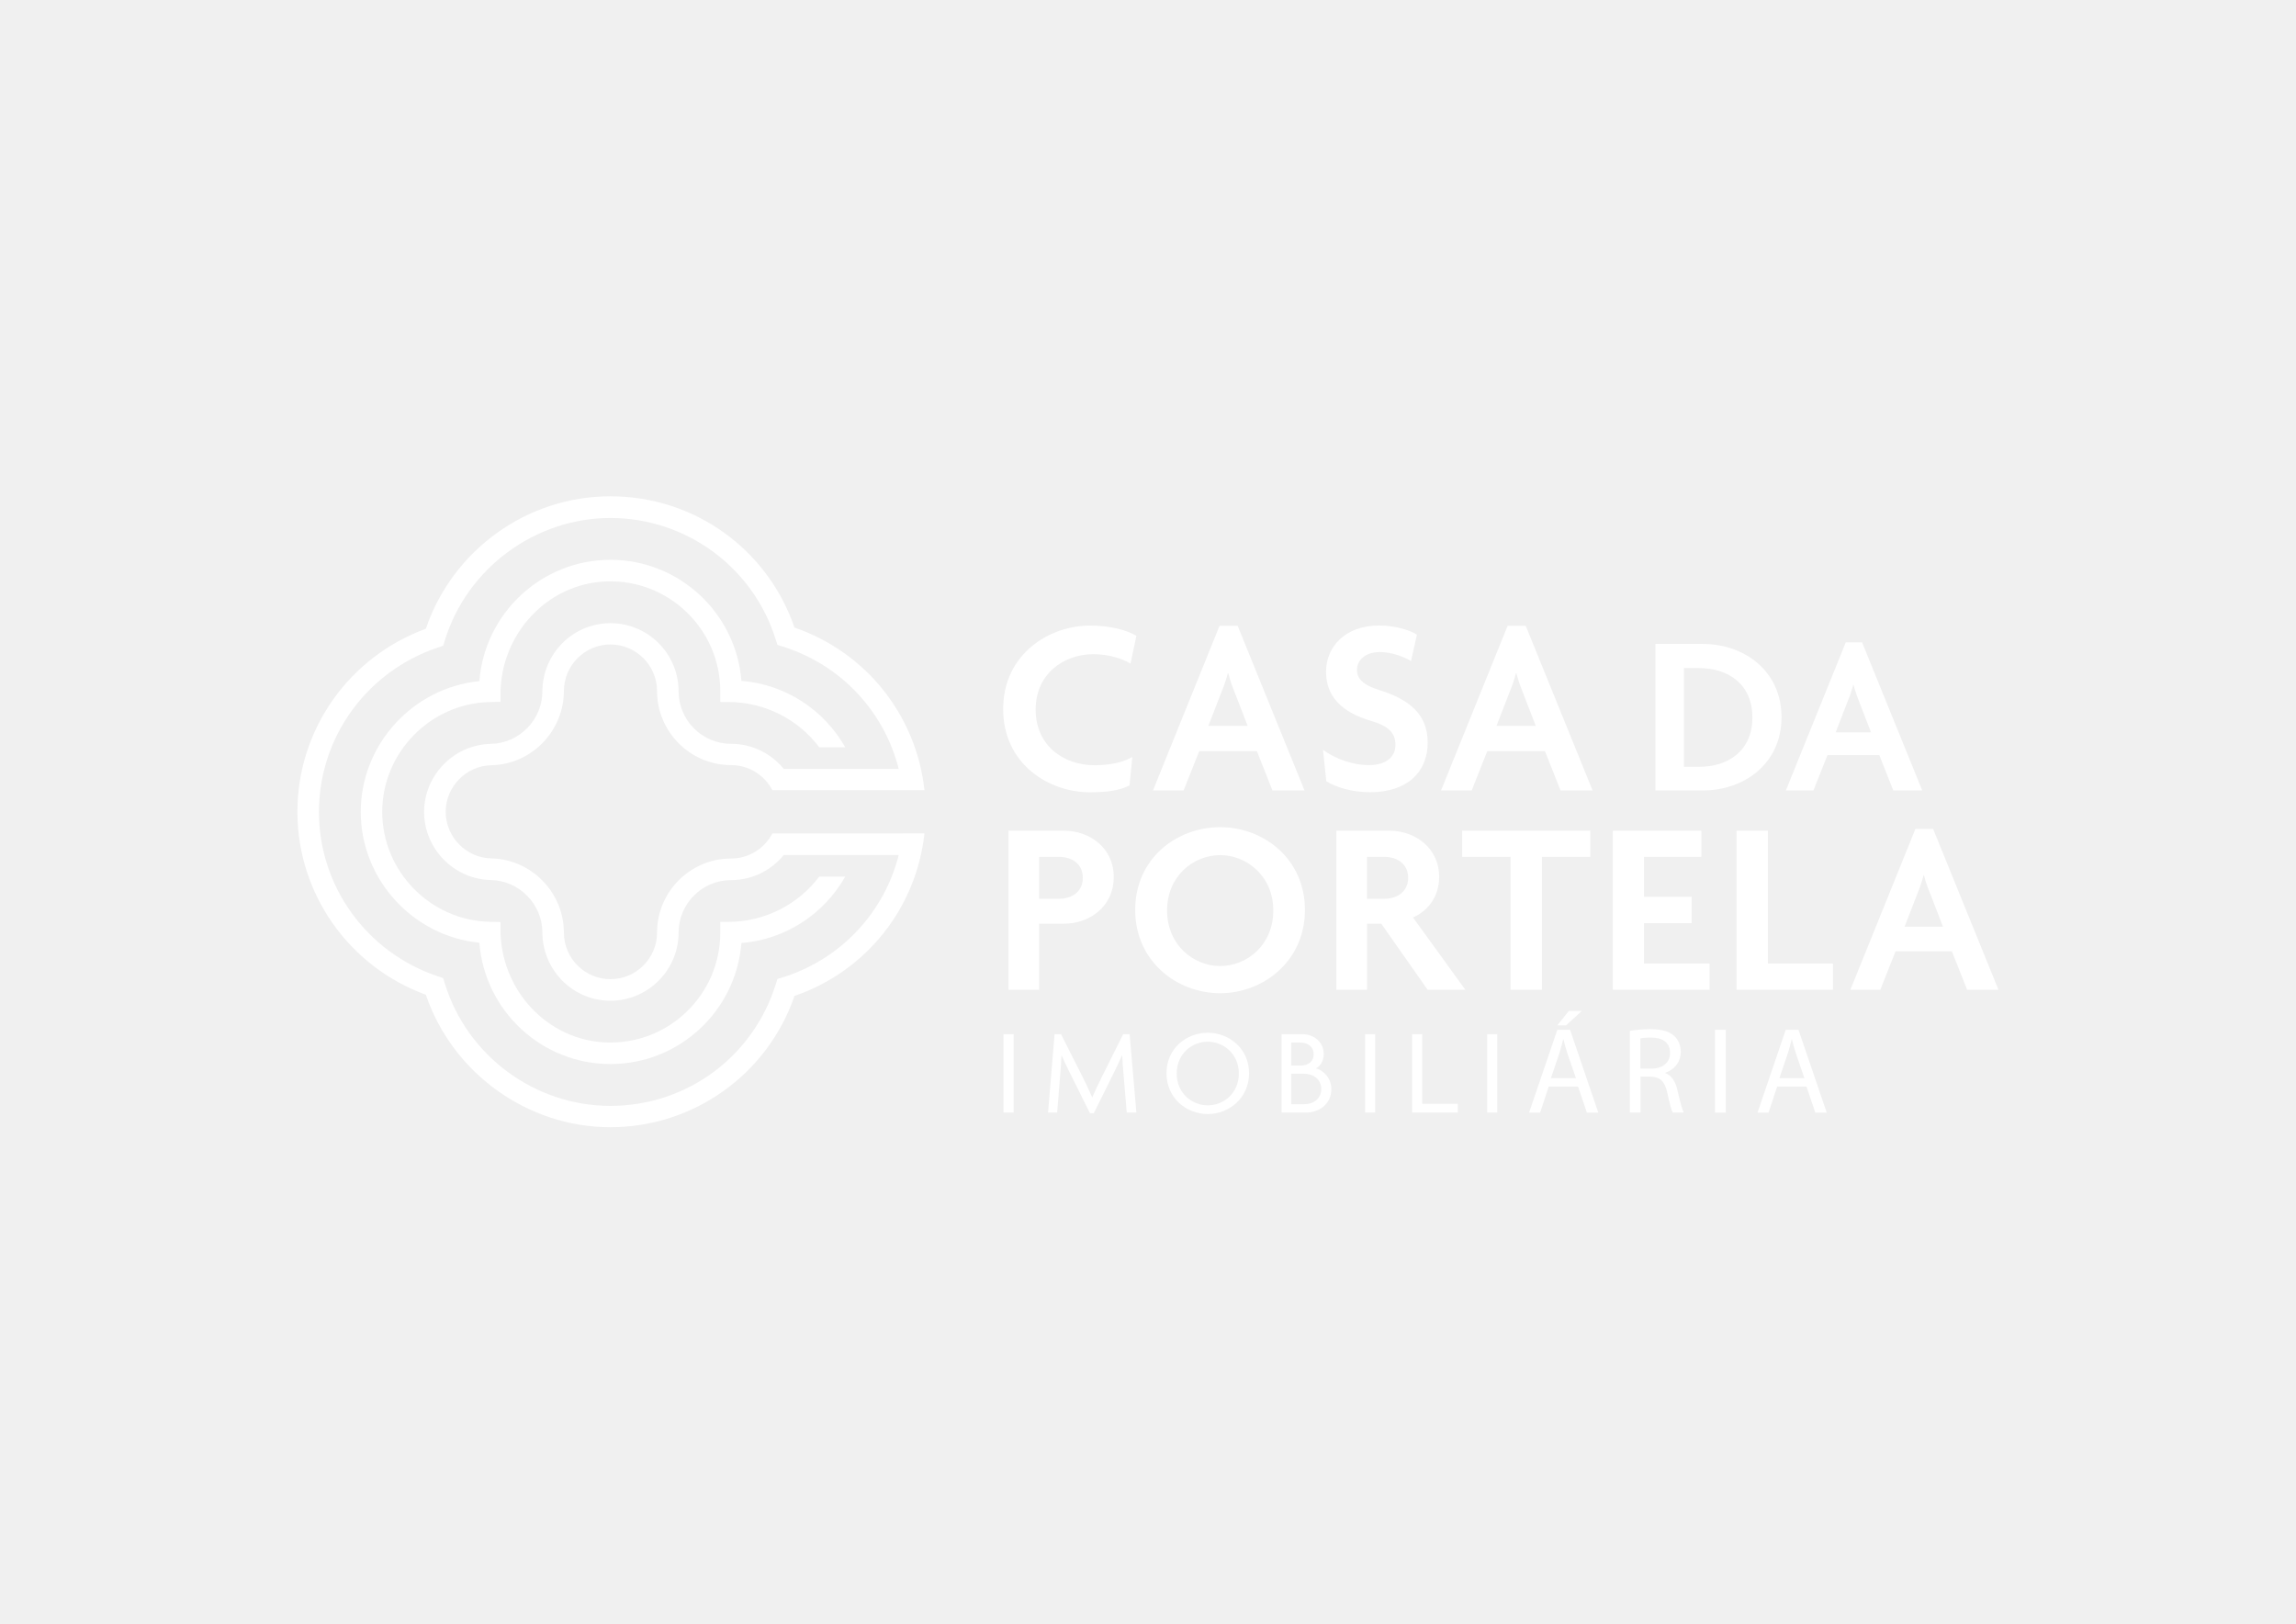
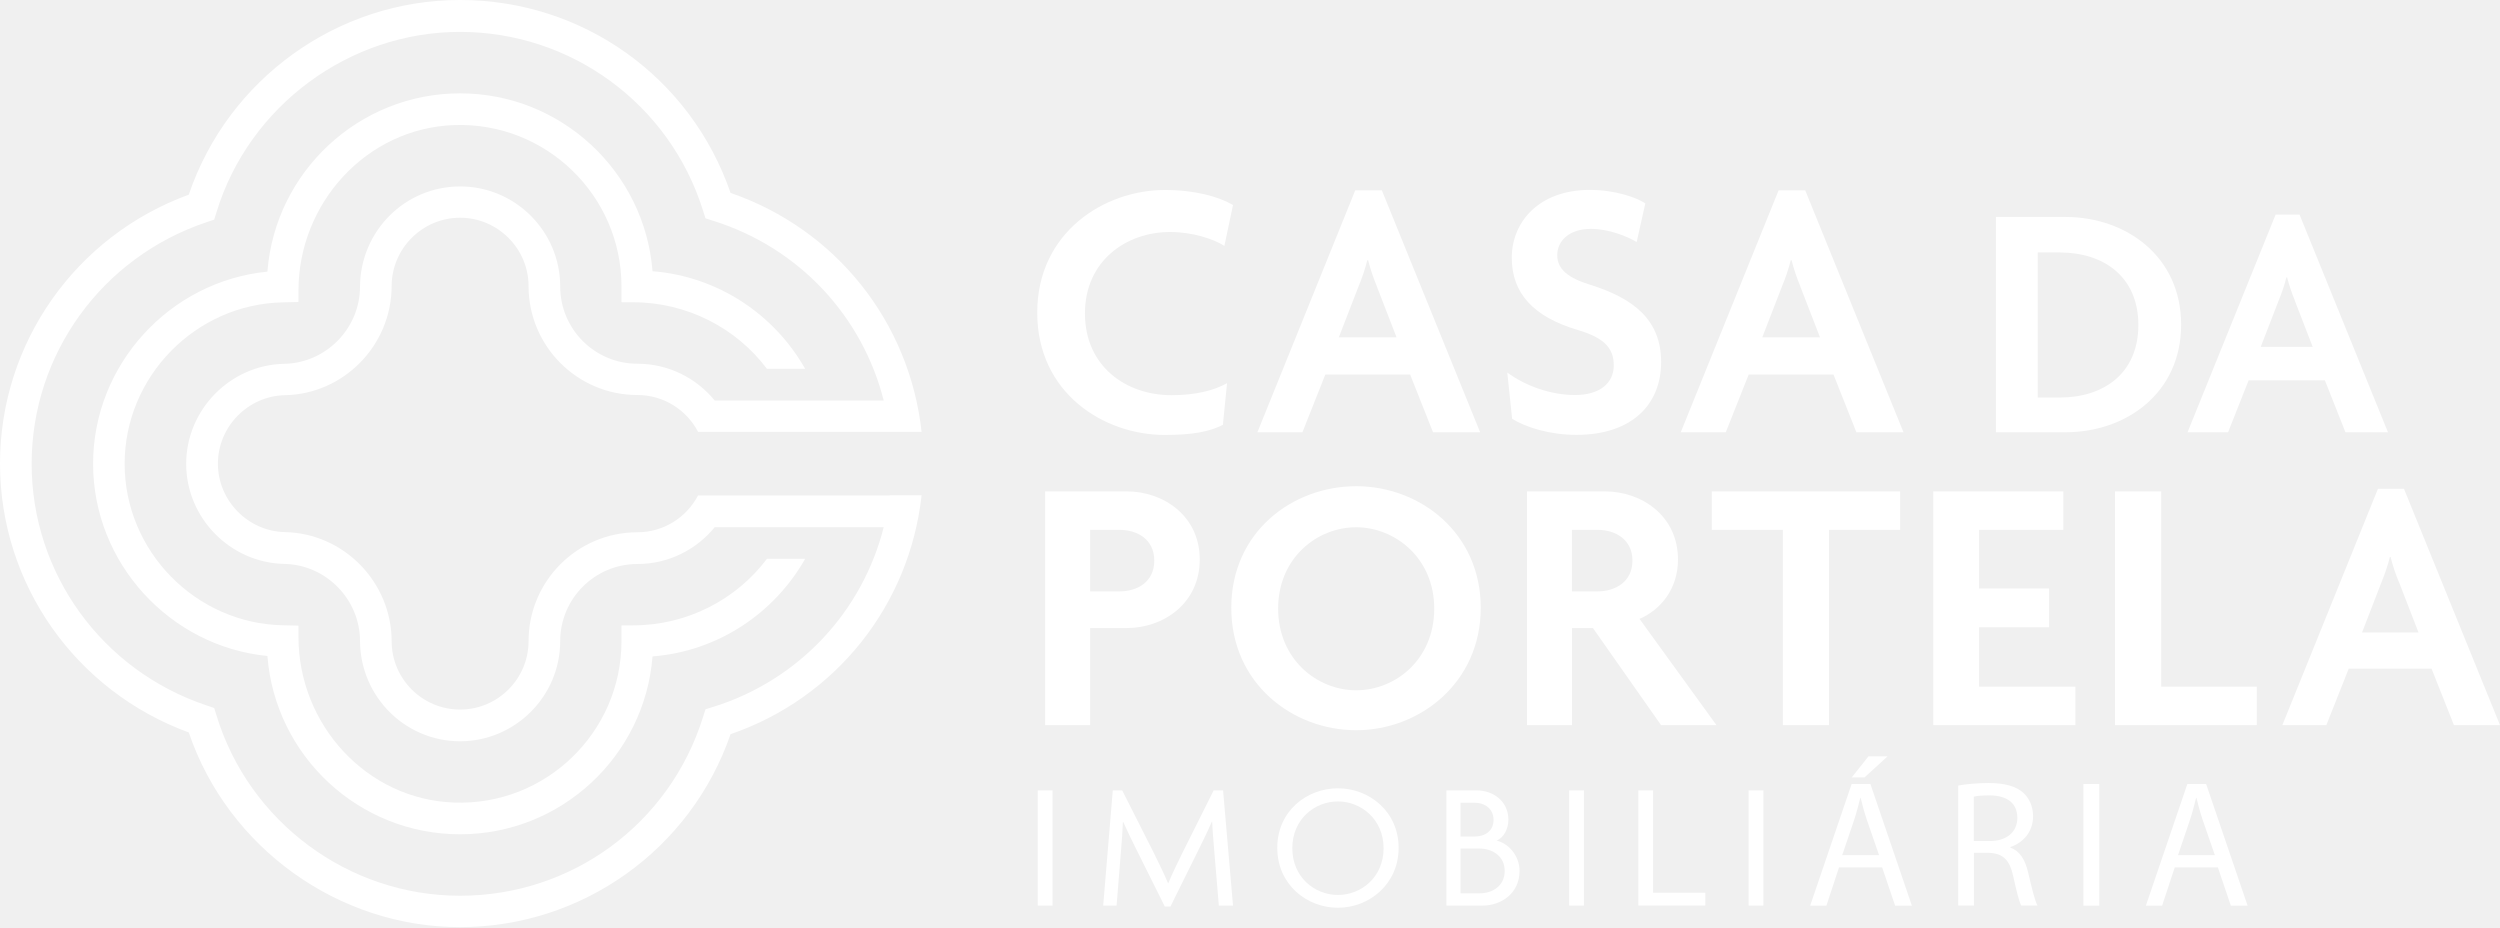
- <svg xmlns="http://www.w3.org/2000/svg" id="Camada_1" data-name="Camada 1" viewBox="0 0 390.39 276.06">
+ <svg xmlns="http://www.w3.org/2000/svg" id="Camada_1" version="1.1" viewBox="0 0 289.23 107.26">
  <defs>
    <style>
-       .cls-1 {
+       .st0 {
        fill: #fff;
      }
    </style>
  </defs>
-   <path class="cls-1" d="M192.23,112.82c-1.3-.82-3.73-1.61-6.29-1.61-5.08,0-9.85,3.34-9.85,9.42s4.69,9.46,10.02,9.46c2.73,0,4.86-.52,6.42-1.39l-.48,4.82c-1.61.82-3.6,1.17-6.73,1.17-7.03,0-14.75-4.82-14.75-14.15s7.81-14.19,14.75-14.19c3.56,0,6.25.78,7.9,1.74l-1,4.73Z" />
-   <path class="cls-1" d="M216.36,134.38l-2.65-6.68h-9.81l-2.65,6.68h-5.21l11.32-27.99h3.08l11.37,27.99h-5.47ZM209.85,117.46c-.35-.82-.74-1.95-1-2.99h-.09c-.26,1.04-.65,2.17-1,2.99l-2.3,5.94h6.68l-2.3-5.94Z" />
-   <path class="cls-1" d="M232.93,134.68c-3.04,0-5.86-.87-7.42-1.87l-.56-5.34c2.13,1.56,5.03,2.6,7.85,2.6s4.47-1.35,4.47-3.43-1.22-3.21-4.12-4.08c-5.16-1.52-7.68-4.25-7.68-8.37s3.12-7.85,9.03-7.85c2.91,0,5.38.87,6.42,1.56l-1,4.47c-1.09-.65-3.21-1.52-5.29-1.52-2.52,0-3.9,1.39-3.9,3.04s1.3,2.65,3.82,3.43c4.99,1.56,8.2,4.04,8.2,8.94s-3.38,8.42-9.81,8.42Z" />
-   <path class="cls-1" d="M265.34,134.38l-2.65-6.68h-9.81l-2.65,6.68h-5.21l11.32-27.99h3.08l11.37,27.99h-5.47ZM258.84,117.46c-.35-.82-.74-1.95-1-2.99h-.09c-.26,1.04-.65,2.17-1,2.99l-2.3,5.94h6.68l-2.3-5.94Z" />
-   <path class="cls-1" d="M289.52,134.38h-8.04v-24.91h8.04c7.03,0,13.39,4.57,13.39,12.46s-6.33,12.45-13.39,12.45ZM288.9,113.57h-2.58v16.79h2.58c4.96,0,9.06-2.73,9.06-8.39s-4.1-8.39-9.06-8.39Z" />
-   <path class="cls-1" d="M321.92,134.38l-2.38-6.01h-8.82l-2.38,6.01h-4.69l10.19-25.18h2.77l10.23,25.18h-4.92ZM316.07,119.15c-.31-.74-.66-1.76-.9-2.69h-.08c-.23.94-.59,1.95-.9,2.69l-2.07,5.35h6.01l-2.07-5.35Z" />
-   <path class="cls-1" d="M180.93,157.03h-4.24v11.23h-5.21v-27.04h9.45c4.2,0,8.44,2.8,8.44,7.88s-4.2,7.93-8.44,7.93ZM180.08,145.67h-3.39v7.12h3.39c2.08,0,4.03-1.1,4.03-3.56s-1.95-3.56-4.03-3.56Z" />
-   <path class="cls-1" d="M207.47,168.85c-7.33,0-14.45-5.38-14.45-14.16s7.08-14.07,14.45-14.07,14.41,5.38,14.41,14.07-7.08,14.16-14.41,14.16ZM207.47,145.37c-4.54,0-9.03,3.56-9.03,9.41s4.49,9.45,9.03,9.45,9.03-3.56,9.03-9.45-4.58-9.41-9.03-9.41Z" />
-   <path class="cls-1" d="M242.74,168.26l-7.88-11.23h-2.42v11.23h-5.21v-27.04h9.03c4.2,0,8.44,2.8,8.44,7.88,0,3.39-1.99,5.81-4.45,6.87l8.9,12.29h-6.4ZM235.4,145.67h-2.97v7.12h2.97c2.03,0,4.03-1.1,4.03-3.56s-1.99-3.56-4.03-3.56Z" />
-   <path class="cls-1" d="M262.17,145.67v22.59h-5.34v-22.59h-8.22v-4.45h21.79v4.45h-8.22Z" />
-   <path class="cls-1" d="M274.23,168.26v-27.04h15.05v4.45h-9.75v6.78h8.1v4.49h-8.1v6.87h11.15v4.45h-16.45Z" />
-   <path class="cls-1" d="M295.26,168.26v-27.04h5.34v22.59h11.06v4.45h-16.4Z" />
-   <path class="cls-1" d="M334.47,168.26l-2.59-6.53h-9.58l-2.59,6.53h-5.09l11.06-27.34h3.01l11.11,27.34h-5.34ZM328.11,151.73c-.34-.81-.72-1.91-.97-2.92h-.08c-.25,1.02-.64,2.12-.97,2.92l-2.25,5.81h6.53l-2.25-5.81Z" />
-   <path class="cls-1" d="M170.63,189.14v-13.33h1.71v13.33h-1.71Z" />
-   <path class="cls-1" d="M191.58,189.14l-.54-6.45c-.08-1.02-.19-2.19-.23-3.26h-.04c-.44,1.02-1.09,2.36-1.57,3.32l-3.22,6.5h-.65l-3.24-6.5c-.48-.94-1.09-2.21-1.57-3.28h-.04c-.04,1.06-.13,2.32-.21,3.22l-.52,6.45h-1.55l1.11-13.33h1.09l3.61,7.14c.54,1.09,1.21,2.46,1.69,3.59h.04c.46-1.13,1.09-2.4,1.67-3.59l3.57-7.14h1.09l1.15,13.33h-1.65Z" />
-   <path class="cls-1" d="M205.36,189.39c-3.61,0-7.02-2.69-7.02-6.93s3.4-6.89,7.02-6.89,7.02,2.69,7.02,6.89-3.41,6.93-7.02,6.93ZM205.36,177.09c-2.69,0-5.28,2.05-5.28,5.41s2.59,5.41,5.28,5.41,5.28-2.05,5.28-5.41-2.63-5.41-5.28-5.41Z" />
-   <path class="cls-1" d="M222.09,189.14h-4.18v-13.33h3.51c1.82,0,3.66,1.19,3.66,3.41,0,1.02-.52,2.05-1.36,2.4,1.38.33,2.65,1.75,2.65,3.51,0,2.63-2.17,4.01-4.28,4.01ZM221.15,177.24h-1.61v3.91h1.63c1.19,0,2.19-.63,2.19-1.92s-1-1.99-2.21-1.99ZM221.71,182.54h-2.17v5.18h2.21c1.52,0,2.9-.88,2.9-2.59s-1.4-2.59-2.94-2.59Z" />
-   <path class="cls-1" d="M232.11,189.14v-13.33h1.71v13.33h-1.71Z" />
-   <path class="cls-1" d="M240.11,189.14v-13.33h1.71v11.84h6.04v1.48h-7.75Z" />
-   <path class="cls-1" d="M252.87,189.14v-13.33h1.71v13.33h-1.71Z" />
-   <path class="cls-1" d="M263.33,184.72l-1.46,4.43h-1.88l4.8-14.08h2.17l4.8,14.08h-1.94l-1.5-4.43h-4.99ZM267.96,183.3l-1.4-4.05c-.31-.92-.52-1.75-.73-2.57h-.04c-.21.81-.42,1.69-.71,2.55l-1.38,4.07h4.26ZM268.95,171.87l-2.67,2.44h-1.48l1.94-2.44h2.21Z" />
-   <path class="cls-1" d="M277.11,175.25c.92-.17,2.26-.29,3.49-.29,1.94,0,3.22.38,4.07,1.15.69.63,1.11,1.59,1.11,2.69,0,1.84-1.17,3.07-2.63,3.57v.06c1.07.38,1.71,1.38,2.05,2.84.46,1.96.79,3.32,1.09,3.86h-1.88c-.23-.42-.54-1.61-.92-3.36-.42-1.94-1.19-2.67-2.84-2.74h-1.71v6.1h-1.82v-13.89ZM278.93,181.67h1.86c1.94,0,3.17-1.06,3.17-2.67,0-1.82-1.32-2.61-3.24-2.61-.88,0-1.48.06-1.8.15v5.14Z" />
-   <path class="cls-1" d="M293.44,175.07v14.08h-1.84v-14.08h1.84Z" />
-   <path class="cls-1" d="M302.17,184.72l-1.46,4.43h-1.88l4.8-14.08h2.17l4.8,14.08h-1.94l-1.5-4.43h-4.99ZM306.81,183.3l-1.4-4.05c-.31-.92-.52-1.75-.73-2.57h-.04c-.21.81-.42,1.69-.71,2.55l-1.38,4.07h4.26Z" />
-   <path class="cls-1" d="M153.51,141.69h-18.22s0,0,0,0h-3.96c-1.33,2.53-3.97,4.26-7.02,4.26-6.94,0-12.59,5.65-12.59,12.59,0,4.37-3.56,7.92-7.92,7.92s-7.9-3.53-7.92-7.88c0-6.87-5.54-12.51-12.34-12.65-4.28-.09-7.76-3.64-7.76-7.92h0c0-4.28,3.48-7.83,7.76-7.92,6.81-.13,12.34-5.78,12.34-12.65.02-4.34,3.58-7.88,7.92-7.88s7.92,3.55,7.92,7.92c0,6.94,5.65,12.59,12.59,12.59,3.05,0,5.7,1.73,7.02,4.26h3.96s0,0,0,0h18.22s3.68,0,3.68,0c-1.39-12.67-9.87-23.43-22.1-27.64-4.61-13.39-17.07-22.32-31.31-22.32s-26.86,9.21-31.37,22.52c-13.1,4.79-21.84,17.17-21.84,31.11h0c0,13.94,8.74,26.32,21.84,31.11,4.51,13.3,17.27,22.52,31.37,22.52s26.69-8.93,31.31-22.32c12.23-4.21,20.71-14.97,22.1-27.64h-3.68ZM133.1,166.14l-.91.29-.29.91c-3.87,12.36-15.17,20.66-28.11,20.66s-24.4-8.56-28.16-20.82l-.28-.9-.89-.3c-12.1-4.05-20.23-15.28-20.23-27.95h0c0-12.67,8.13-23.9,20.23-27.95l.89-.3.28-.9c3.76-12.26,15.34-20.82,28.16-20.82s24.24,8.3,28.11,20.66l.29.91.91.29c9.95,3.12,17.24,11.06,19.71,20.79h-19.55c-2.12-2.59-5.34-4.26-8.95-4.26-4.93,0-8.93-4.01-8.93-8.93,0-6.39-5.2-11.58-11.58-11.58s-11.54,5.17-11.58,11.59c0,4.83-3.93,8.84-8.76,8.93-6.26.12-11.35,5.32-11.35,11.57h0c0,6.26,5.09,11.45,11.35,11.58,4.83.09,8.76,4.1,8.76,8.93.04,6.43,5.23,11.59,11.58,11.59s11.58-5.2,11.58-11.58c0-4.93,4.01-8.93,8.93-8.93,3.61,0,6.82-1.66,8.95-4.26h19.55c-2.47,9.73-9.76,17.67-19.71,20.79Z" />
-   <path class="cls-1" d="M122.51,156.72s-.04.02-.04.04v1.79c0,10.53-8.76,19.06-19.37,18.67-10.13-.36-18-9.03-18-19.17v-1.26s-.02-.04-.04-.04l-1.76-.04c-10.1-.2-18.31-8.58-18.31-18.68h0c0-10.1,8.21-18.48,18.31-18.68l1.76-.04s.04-.02.04-.04v-1.26c0-10.14,7.87-18.8,18-19.17,10.61-.38,19.37,8.14,19.37,18.67v1.79s.02.04.04.04h1.3c6.26,0,11.96,3,15.49,7.7h4.42c-3.56-6.28-10.06-10.68-17.63-11.29-.02,0-.03-.02-.03-.03-.92-11.49-10.56-20.55-22.27-20.55s-21.38,9.09-22.28,20.6c0,.02-.02.03-.03.03-11.26,1.12-20.14,10.74-20.14,22.23h0c0,11.49,8.89,21.11,20.14,22.23.02,0,.03.02.03.03.9,11.51,10.55,20.6,22.28,20.6s21.36-9.07,22.27-20.55c0-.02.02-.03.03-.03,7.57-.6,14.07-5.01,17.63-11.29h-4.42c-3.53,4.7-9.23,7.7-15.49,7.7h-1.3Z" />
+   <path class="st0" d="M141.66,28.45c-1.3-.82-3.73-1.61-6.29-1.61-5.08,0-9.85,3.34-9.85,9.42s4.69,9.46,10.02,9.46c2.73,0,4.86-.52,6.42-1.39l-.48,4.82c-1.61.82-3.6,1.17-6.73,1.17-7.03,0-14.75-4.82-14.75-14.15s7.81-14.19,14.75-14.19c3.56,0,6.25.78,7.9,1.74l-1,4.73h0Z" />
+   <path class="st0" d="M165.79,50.01l-2.65-6.68h-9.81l-2.65,6.68h-5.21l11.32-27.99h3.08l11.37,27.99h-5.47.02ZM159.28,33.09c-.35-.82-.74-1.95-1-2.99h-.09c-.26,1.04-.65,2.17-1,2.99l-2.3,5.94h6.68l-2.3-5.94h.01Z" />
+   <path class="st0" d="M182.36,50.31c-3.04,0-5.86-.87-7.42-1.87l-.56-5.34c2.13,1.56,5.03,2.6,7.85,2.6s4.47-1.35,4.47-3.43-1.22-3.21-4.12-4.08c-5.16-1.52-7.68-4.25-7.68-8.37s3.12-7.85,9.03-7.85c2.91,0,5.38.87,6.42,1.56l-1,4.47c-1.09-.65-3.21-1.52-5.29-1.52-2.52,0-3.9,1.39-3.9,3.04s1.3,2.65,3.82,3.43c4.99,1.56,8.2,4.04,8.2,8.94s-3.38,8.42-9.81,8.42h-.01Z" />
+   <path class="st0" d="M214.77,50.01l-2.65-6.68h-9.81l-2.65,6.68h-5.21l11.32-27.99h3.08l11.37,27.99h-5.47.02ZM208.27,33.09c-.35-.82-.74-1.95-1-2.99h-.09c-.26,1.04-.65,2.17-1,2.99l-2.3,5.94h6.68l-2.3-5.94h0Z" />
+   <path class="st0" d="M238.95,50.01h-8.04v-24.91h8.04c7.03,0,13.39,4.57,13.39,12.46s-6.33,12.45-13.39,12.45ZM238.33,29.2h-2.58v16.79h2.58c4.96,0,9.06-2.73,9.06-8.39s-4.1-8.39-9.06-8.39h0Z" />
+   <path class="st0" d="M271.35,50.01l-2.38-6.01h-8.82l-2.38,6.01h-4.69l10.19-25.18h2.77l10.23,25.18h-4.92,0ZM265.5,34.78c-.31-.74-.66-1.76-.9-2.69h-.08c-.23.94-.59,1.95-.9,2.69l-2.07,5.35h6.01l-2.07-5.35h0Z" />
+   <path class="st0" d="M130.36,72.66h-4.24v11.23h-5.21v-27.04h9.45c4.2,0,8.44,2.8,8.44,7.88s-4.2,7.93-8.44,7.93h0ZM129.51,61.3h-3.39v7.12h3.39c2.08,0,4.03-1.1,4.03-3.56s-1.95-3.56-4.03-3.56Z" />
+   <path class="st0" d="M156.9,84.48c-7.33,0-14.45-5.38-14.45-14.16s7.08-14.07,14.45-14.07,14.41,5.38,14.41,14.07-7.08,14.16-14.41,14.16ZM156.9,61c-4.54,0-9.03,3.56-9.03,9.41s4.49,9.45,9.03,9.45,9.03-3.56,9.03-9.45-4.58-9.41-9.03-9.41Z" />
+   <path class="st0" d="M192.17,83.89l-7.88-11.23h-2.42v11.23h-5.21v-27.04h9.03c4.2,0,8.44,2.8,8.44,7.88,0,3.39-1.99,5.81-4.45,6.87l8.9,12.29h-6.41ZM184.83,61.3h-2.97v7.12h2.97c2.03,0,4.03-1.1,4.03-3.56s-1.99-3.56-4.03-3.56Z" />
+   <path class="st0" d="M211.6,61.3v22.59h-5.34v-22.59h-8.22v-4.45h21.79v4.45h-8.23Z" />
+   <path class="st0" d="M223.66,83.89v-27.04h15.05v4.45h-9.75v6.78h8.1v4.49h-8.1v6.87h11.15v4.45h-16.45,0Z" />
+   <path class="st0" d="M244.69,83.89v-27.04h5.34v22.59h11.06v4.45h-16.4Z" />
+   <path class="st0" d="M283.9,83.89l-2.59-6.53h-9.58l-2.59,6.53h-5.09l11.06-27.34h3.01l11.11,27.34h-5.34,0ZM277.54,67.36c-.34-.81-.72-1.91-.97-2.92h-.08c-.25,1.02-.64,2.12-.97,2.92l-2.25,5.81h6.53l-2.25-5.81h-.01Z" />
+   <path class="st0" d="M120.06,104.77v-13.33h1.71v13.33h-1.71Z" />
+   <path class="st0" d="M141.01,104.77l-.54-6.45c-.08-1.02-.19-2.19-.23-3.26h-.04c-.44,1.02-1.09,2.36-1.57,3.32l-3.22,6.5h-.65l-3.24-6.5c-.48-.94-1.09-2.21-1.57-3.28h-.04c-.04,1.06-.13,2.32-.21,3.22l-.52,6.45h-1.55l1.11-13.33h1.09l3.61,7.14c.54,1.09,1.21,2.46,1.69,3.59h.04c.46-1.13,1.09-2.4,1.67-3.59l3.57-7.14h1.09l1.15,13.33h-1.65.01Z" />
+   <path class="st0" d="M154.79,105.02c-3.61,0-7.02-2.69-7.02-6.93s3.4-6.89,7.02-6.89,7.02,2.69,7.02,6.89-3.41,6.93-7.02,6.93ZM154.79,92.72c-2.69,0-5.28,2.05-5.28,5.41s2.59,5.41,5.28,5.41,5.28-2.05,5.28-5.41-2.63-5.41-5.28-5.41Z" />
+   <path class="st0" d="M171.52,104.77h-4.18v-13.33h3.51c1.82,0,3.66,1.19,3.66,3.41,0,1.02-.52,2.05-1.36,2.4,1.38.33,2.65,1.75,2.65,3.51,0,2.63-2.17,4.01-4.28,4.01h0ZM170.58,92.87h-1.61v3.91h1.63c1.19,0,2.19-.63,2.19-1.92s-1-1.99-2.21-1.99ZM171.14,98.17h-2.17v5.18h2.21c1.52,0,2.9-.88,2.9-2.59s-1.4-2.59-2.94-2.59Z" />
+   <path class="st0" d="M181.54,104.77v-13.33h1.71v13.33h-1.71Z" />
+   <path class="st0" d="M189.54,104.77v-13.33h1.71v11.84h6.04v1.48h-7.75Z" />
+   <path class="st0" d="M202.3,104.77v-13.33h1.71v13.33h-1.71Z" />
+   <path class="st0" d="M212.76,100.35l-1.46,4.43h-1.88l4.8-14.08h2.17l4.8,14.08h-1.94l-1.5-4.43h-4.99ZM217.39,98.93l-1.4-4.05c-.31-.92-.52-1.75-.73-2.57h-.04c-.21.81-.42,1.69-.71,2.55l-1.38,4.07h4.26ZM218.38,87.5l-2.67,2.44h-1.48l1.94-2.44h2.21Z" />
+   <path class="st0" d="M226.54,90.88c.92-.17,2.26-.29,3.49-.29,1.94,0,3.22.38,4.07,1.15.69.63,1.11,1.59,1.11,2.69,0,1.84-1.17,3.07-2.63,3.57v.06c1.07.38,1.71,1.38,2.05,2.84.46,1.96.79,3.32,1.09,3.86h-1.88c-.23-.42-.54-1.61-.92-3.36-.42-1.94-1.19-2.67-2.84-2.74h-1.71v6.1h-1.82v-13.89h0ZM228.36,97.3h1.86c1.94,0,3.17-1.06,3.17-2.67,0-1.82-1.32-2.61-3.24-2.61-.88,0-1.48.06-1.8.15v5.14h0Z" />
+   <path class="st0" d="M242.87,90.7v14.08h-1.84v-14.08h1.84Z" />
+   <path class="st0" d="M251.6,100.35l-1.46,4.43h-1.88l4.8-14.08h2.17l4.8,14.08h-1.94l-1.5-4.43h-4.99ZM256.24,98.93l-1.4-4.05c-.31-.92-.52-1.75-.73-2.57h-.04c-.21.81-.42,1.69-.71,2.55l-1.38,4.07h4.26Z" />
+   <path class="st0" d="M102.94,57.32h-22.18c-1.33,2.53-3.97,4.26-7.02,4.26-6.94,0-12.59,5.65-12.59,12.59,0,4.37-3.56,7.92-7.92,7.92s-7.9-3.53-7.92-7.88c0-6.87-5.54-12.51-12.34-12.65-4.28-.09-7.76-3.64-7.76-7.92h0c0-4.28,3.48-7.83,7.76-7.92,6.81-.13,12.34-5.78,12.34-12.65.02-4.34,3.58-7.88,7.92-7.88s7.92,3.55,7.92,7.92c0,6.94,5.65,12.59,12.59,12.59,3.05,0,5.7,1.73,7.02,4.26h25.86c-1.39-12.67-9.87-23.43-22.1-27.64C79.91,8.93,67.45,0,53.21,0s-26.86,9.21-31.37,22.52C8.74,27.31,0,39.69,0,53.63h0c0,13.94,8.74,26.32,21.84,31.11,4.51,13.3,17.27,22.52,31.37,22.52s26.69-8.93,31.31-22.32c12.23-4.21,20.71-14.97,22.1-27.64h-3.68v.02ZM82.53,81.77l-.91.29-.29.91c-3.87,12.36-15.17,20.66-28.11,20.66s-24.4-8.56-28.16-20.82l-.28-.9-.89-.3c-12.1-4.05-20.23-15.28-20.23-27.95h0c0-12.67,8.13-23.9,20.23-27.95l.89-.3.28-.9c3.76-12.26,15.34-20.82,28.16-20.82s24.24,8.3,28.11,20.66l.29.91.91.29c9.95,3.12,17.24,11.06,19.71,20.79h-19.55c-2.12-2.59-5.34-4.26-8.95-4.26-4.93,0-8.93-4.01-8.93-8.93,0-6.39-5.2-11.58-11.58-11.58s-11.54,5.17-11.58,11.59c0,4.83-3.93,8.84-8.76,8.93-6.26.12-11.35,5.32-11.35,11.57h0c0,6.26,5.09,11.45,11.35,11.58,4.83.09,8.76,4.1,8.76,8.93.04,6.43,5.23,11.59,11.58,11.59s11.58-5.2,11.58-11.58c0-4.93,4.01-8.93,8.93-8.93,3.61,0,6.82-1.66,8.95-4.26h19.55c-2.47,9.73-9.76,17.67-19.71,20.79h0Z" />
+   <path class="st0" d="M71.94,72.35s-.04.02-.04.04v1.79c0,10.53-8.76,19.06-19.37,18.67-10.13-.36-18-9.03-18-19.17v-1.26s-.02-.04-.04-.04l-1.76-.04c-10.1-.2-18.31-8.58-18.31-18.68h0c0-10.1,8.21-18.48,18.31-18.68l1.76-.04s.04-.02.04-.04v-1.26c0-10.14,7.87-18.8,18-19.17,10.61-.38,19.37,8.14,19.37,18.67v1.79s.02.04.04.04h1.3c6.26,0,11.96,3,15.49,7.7h4.42c-3.56-6.28-10.06-10.68-17.63-11.29-.02,0-.03-.02-.03-.03-.92-11.49-10.56-20.55-22.27-20.55s-21.38,9.09-22.28,20.6c0,.02-.02.03-.03.03-11.26,1.12-20.14,10.74-20.14,22.23h0c0,11.49,8.89,21.11,20.14,22.23.02,0,.03.02.03.03.9,11.51,10.55,20.6,22.28,20.6s21.36-9.07,22.27-20.55c0-.02.02-.03.03-.03,7.57-.6,14.07-5.01,17.63-11.29h-4.42c-3.53,4.7-9.23,7.7-15.49,7.7h-1.3Z" />
</svg>
